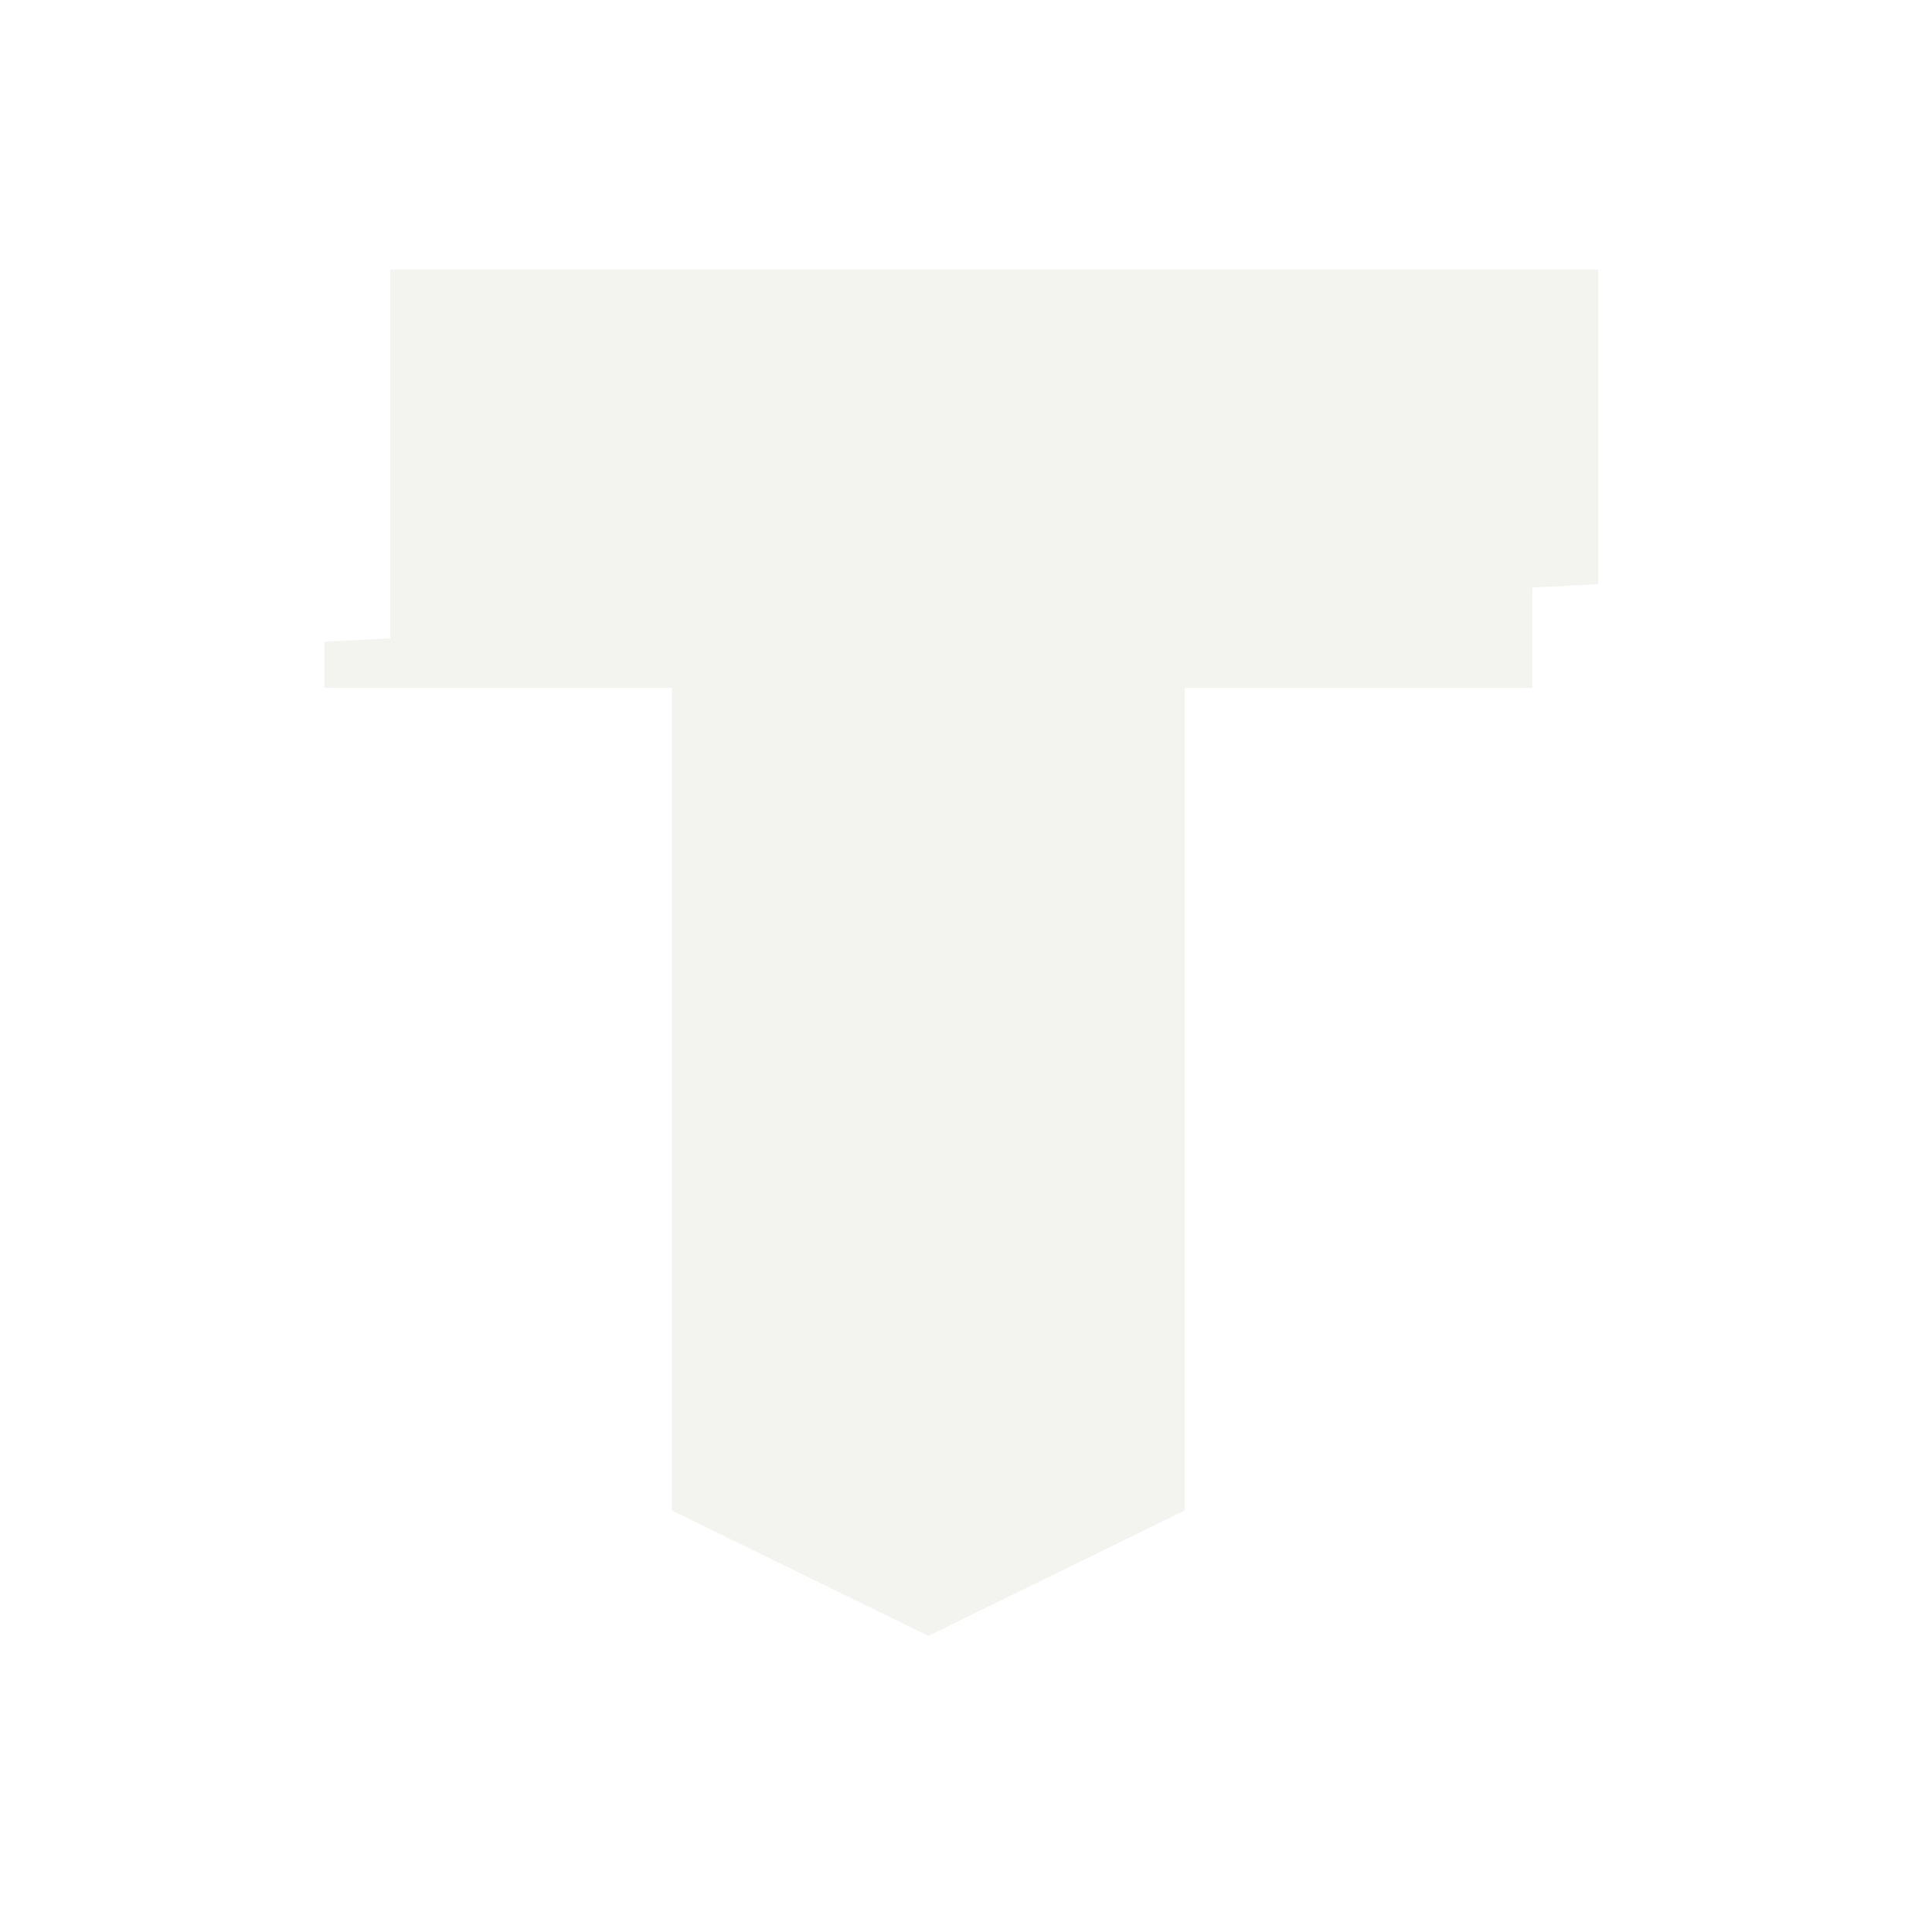
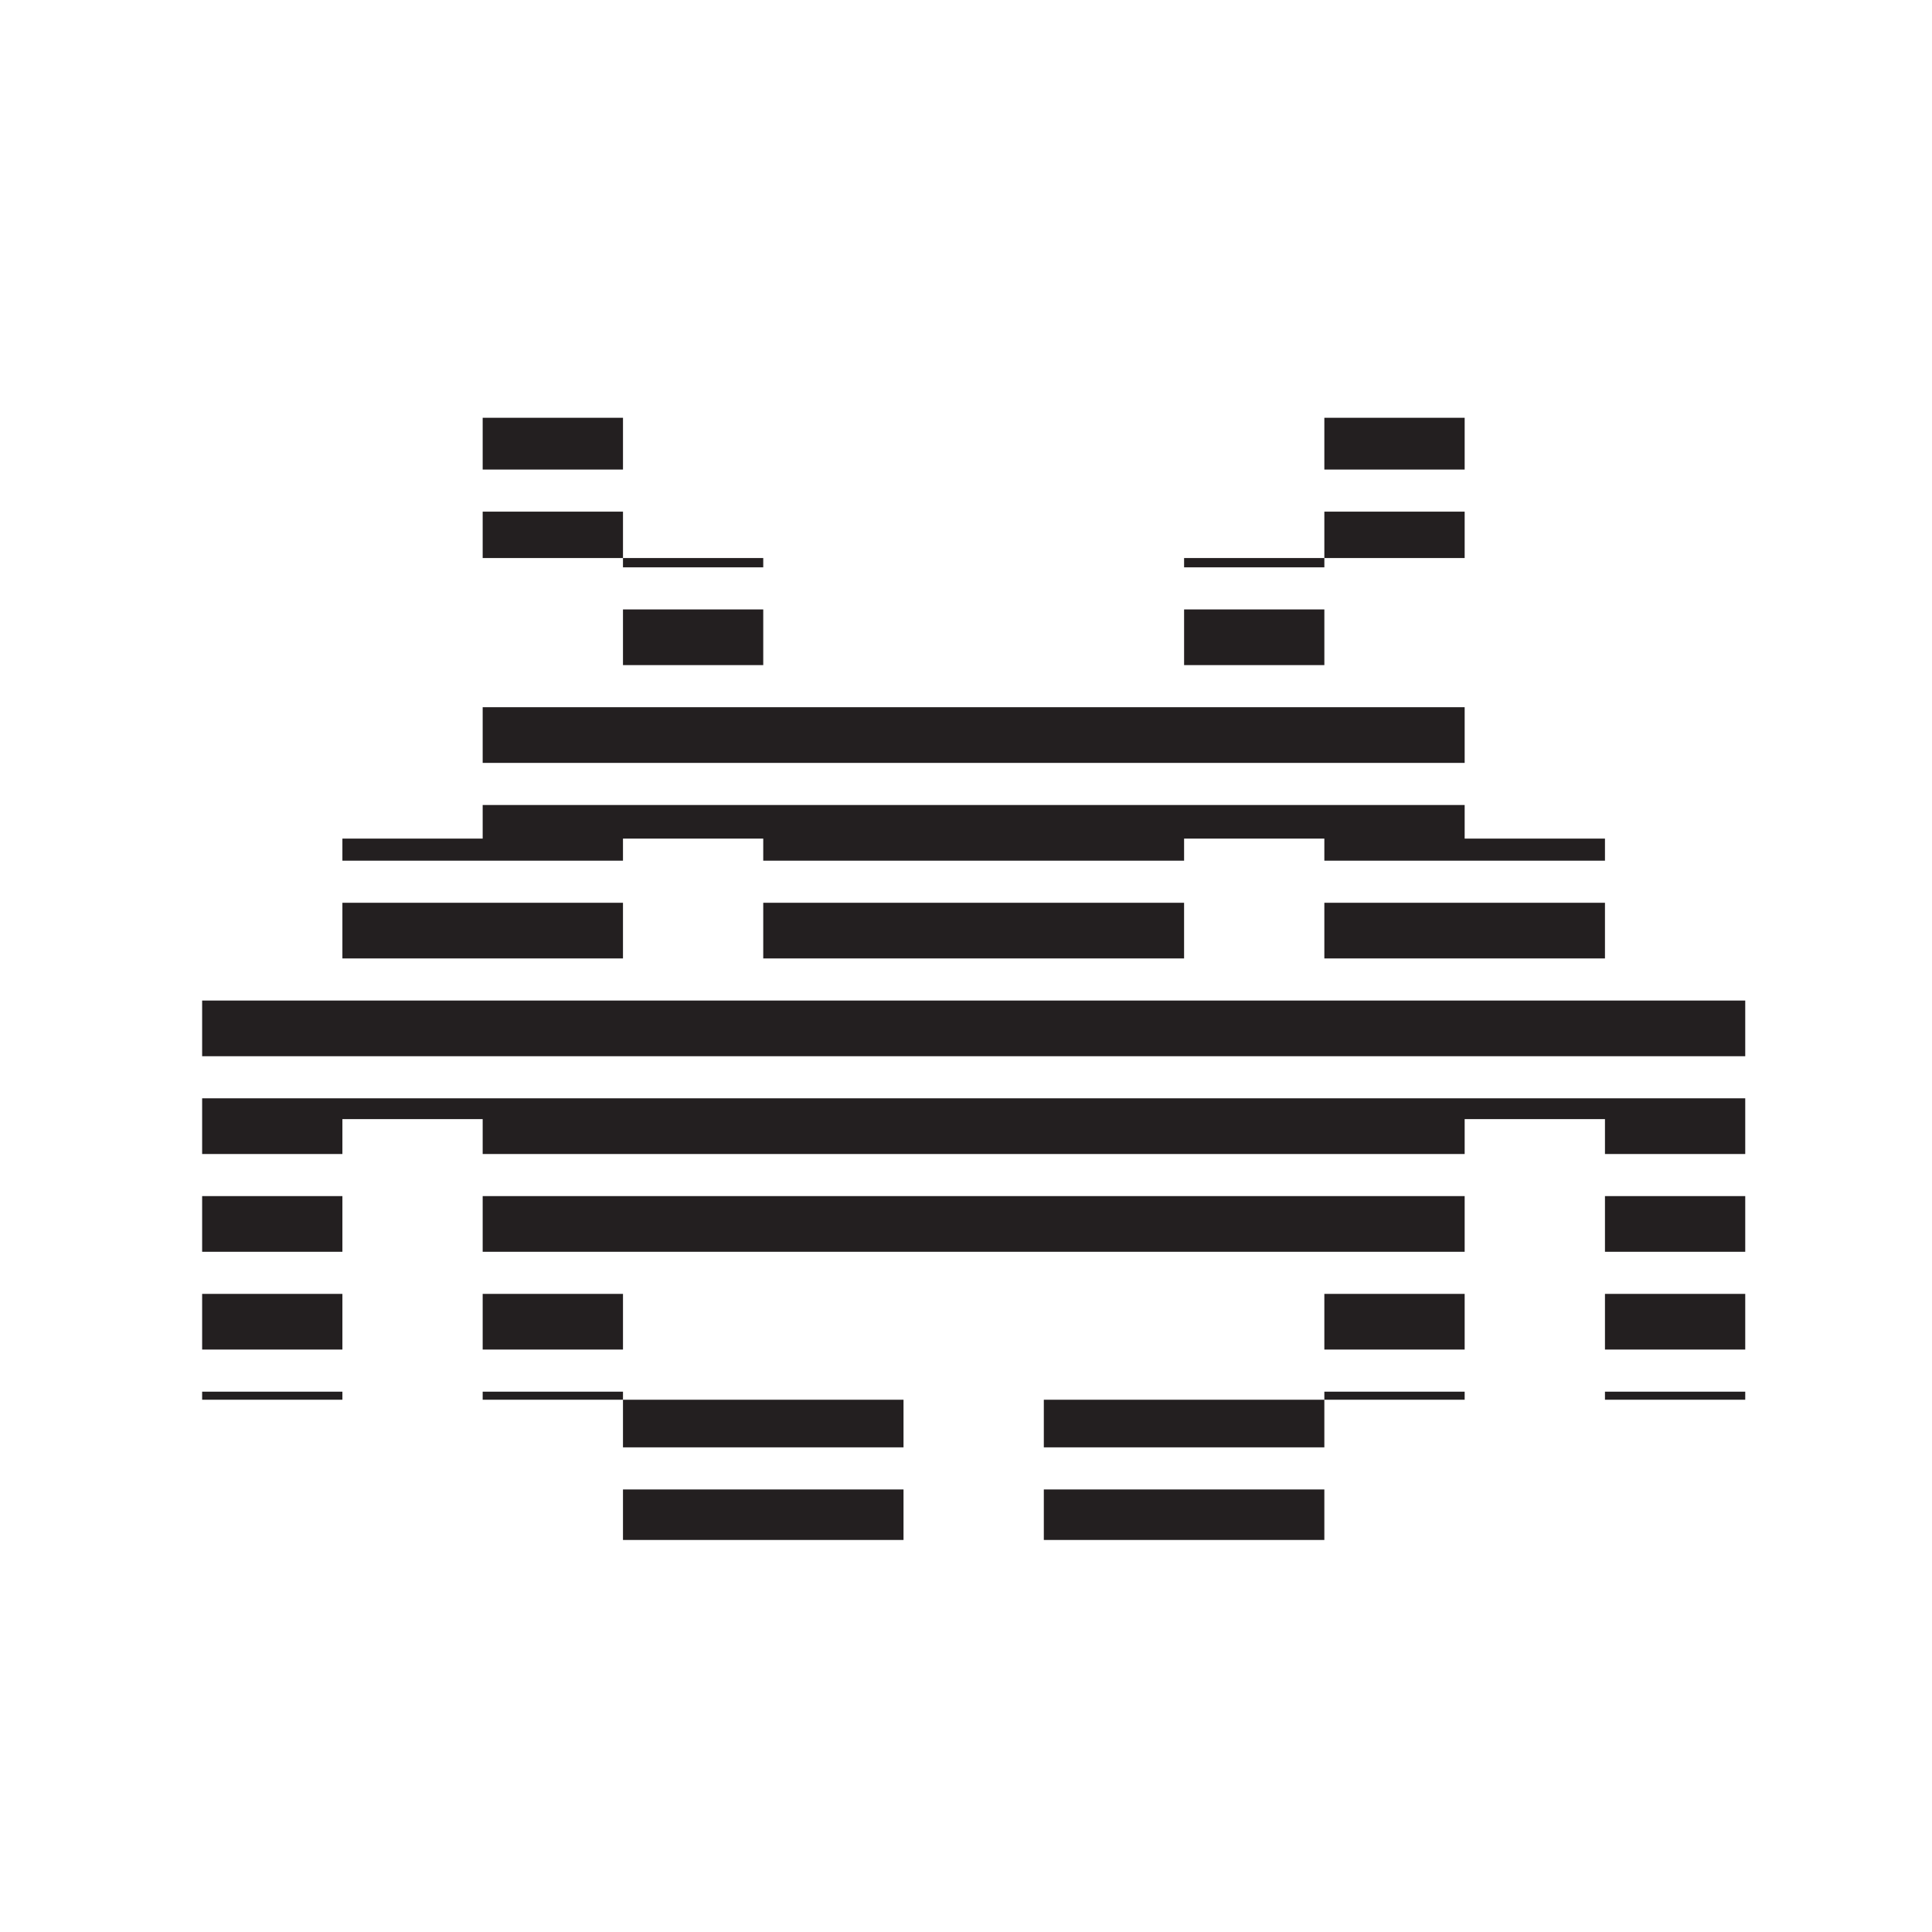
- <svg xmlns="http://www.w3.org/2000/svg" version="1.1" id="Layer_1" x="0px" y="0px" width="150px" height="150px" viewBox="175 0 150 150" enable-background="new 175 0 150 150" xml:space="preserve">
-   <polygon fill="#F3F3EF" points="299.096,20.938 205.298,20.938 205.298,50.216 299.096,45.351 " />
-   <polygon fill="#F3F3EF" points="200.179,49.824 200.179,53.408 227.168,53.408 227.168,117.274 247.076,127.01 266.984,117.274   266.984,53.408 293.975,53.408 293.975,44.957 " />
+ <svg xmlns="http://www.w3.org/2000/svg" version="1.1" id="Layer_1" x="0px" y="0px" width="150px" height="150px" viewBox="0 0 150 150" enable-background="new 0 0 150 150" xml:space="preserve">
+   <g>
+     <rect x="59.258" y="70.091" fill="#231F20" width="32.674" height="4.322" />
+     <rect x="37.475" y="39.724" fill="#231F20" width="10.894" height="3.602" />
+     <rect x="102.822" y="70.091" fill="#231F20" width="21.787" height="4.322" />
+     <rect x="48.368" y="43.326" fill="#231F20" width="10.89" height="0.722" />
+     <rect x="91.933" y="43.326" fill="#231F20" width="10.89" height="0.722" />
+     <rect x="124.609" y="92.865" fill="#231F20" width="10.891" height="4.323" />
+     <rect x="102.822" y="39.724" fill="#231F20" width="10.894" height="3.602" />
+     <rect x="91.933" y="47.316" fill="#231F20" width="10.89" height="4.323" />
+     <rect x="124.609" y="100.457" fill="#231F20" width="10.891" height="4.323" />
+     <rect x="48.368" y="108.675" fill="#231F20" width="21.781" height="3.697" />
+     <rect x="124.609" y="108.049" fill="#231F20" width="10.891" height="0.626" />
+     <rect x="37.475" y="108.049" fill="#231F20" width="10.894" height="0.626" />
+     <rect x="37.475" y="92.865" fill="#231F20" width="76.241" height="4.323" />
+     <rect x="102.822" y="100.457" fill="#231F20" width="10.894" height="4.323" />
+     <rect x="37.475" y="100.457" fill="#231F20" width="10.894" height="4.323" />
+     <polygon fill="#231F20" points="26.584,65.109 26.584,66.823 48.368,66.823 48.368,65.109 59.258,65.109 59.258,66.823    91.933,66.823 91.933,65.109 102.822,65.109 102.822,66.823 124.609,66.823 124.609,65.109 113.716,65.109 113.716,62.5    37.475,62.5 37.475,65.109  " />
+     <rect x="81.042" y="115.641" fill="#231F20" width="21.78" height="3.922" />
+     <rect x="48.368" y="47.316" fill="#231F20" width="10.89" height="4.323" />
+     <rect x="81.042" y="108.675" fill="#231F20" width="21.78" height="3.697" />
+     <rect x="102.822" y="108.049" fill="#231F20" width="10.894" height="0.626" />
+     <rect x="15.694" y="108.049" fill="#231F20" width="10.89" height="0.626" />
+     <rect x="37.475" y="32.436" fill="#231F20" width="10.894" height="4.02" />
+     <rect x="102.822" y="32.436" fill="#231F20" width="10.894" height="4.02" />
+     <rect x="48.368" y="115.641" fill="#231F20" width="21.781" height="3.922" />
+     <rect x="15.694" y="100.457" fill="#231F20" width="10.89" height="4.323" />
+     <rect x="15.694" y="77.682" fill="#231F20" width="119.806" height="4.323" />
+     <rect x="37.475" y="54.908" fill="#231F20" width="76.241" height="4.323" />
+     <rect x="26.584" y="70.091" fill="#231F20" width="21.784" height="4.322" />
+     <polygon fill="#231F20" points="26.584,89.597 26.584,86.888 37.475,86.888 37.475,89.597 113.716,89.597 113.716,86.888    124.609,86.888 124.609,89.597 135.5,89.597 135.5,85.273 15.694,85.273 15.694,89.597  " />
+     <rect x="15.694" y="92.865" fill="#231F20" width="10.89" height="4.323" />
+   </g>
</svg>
